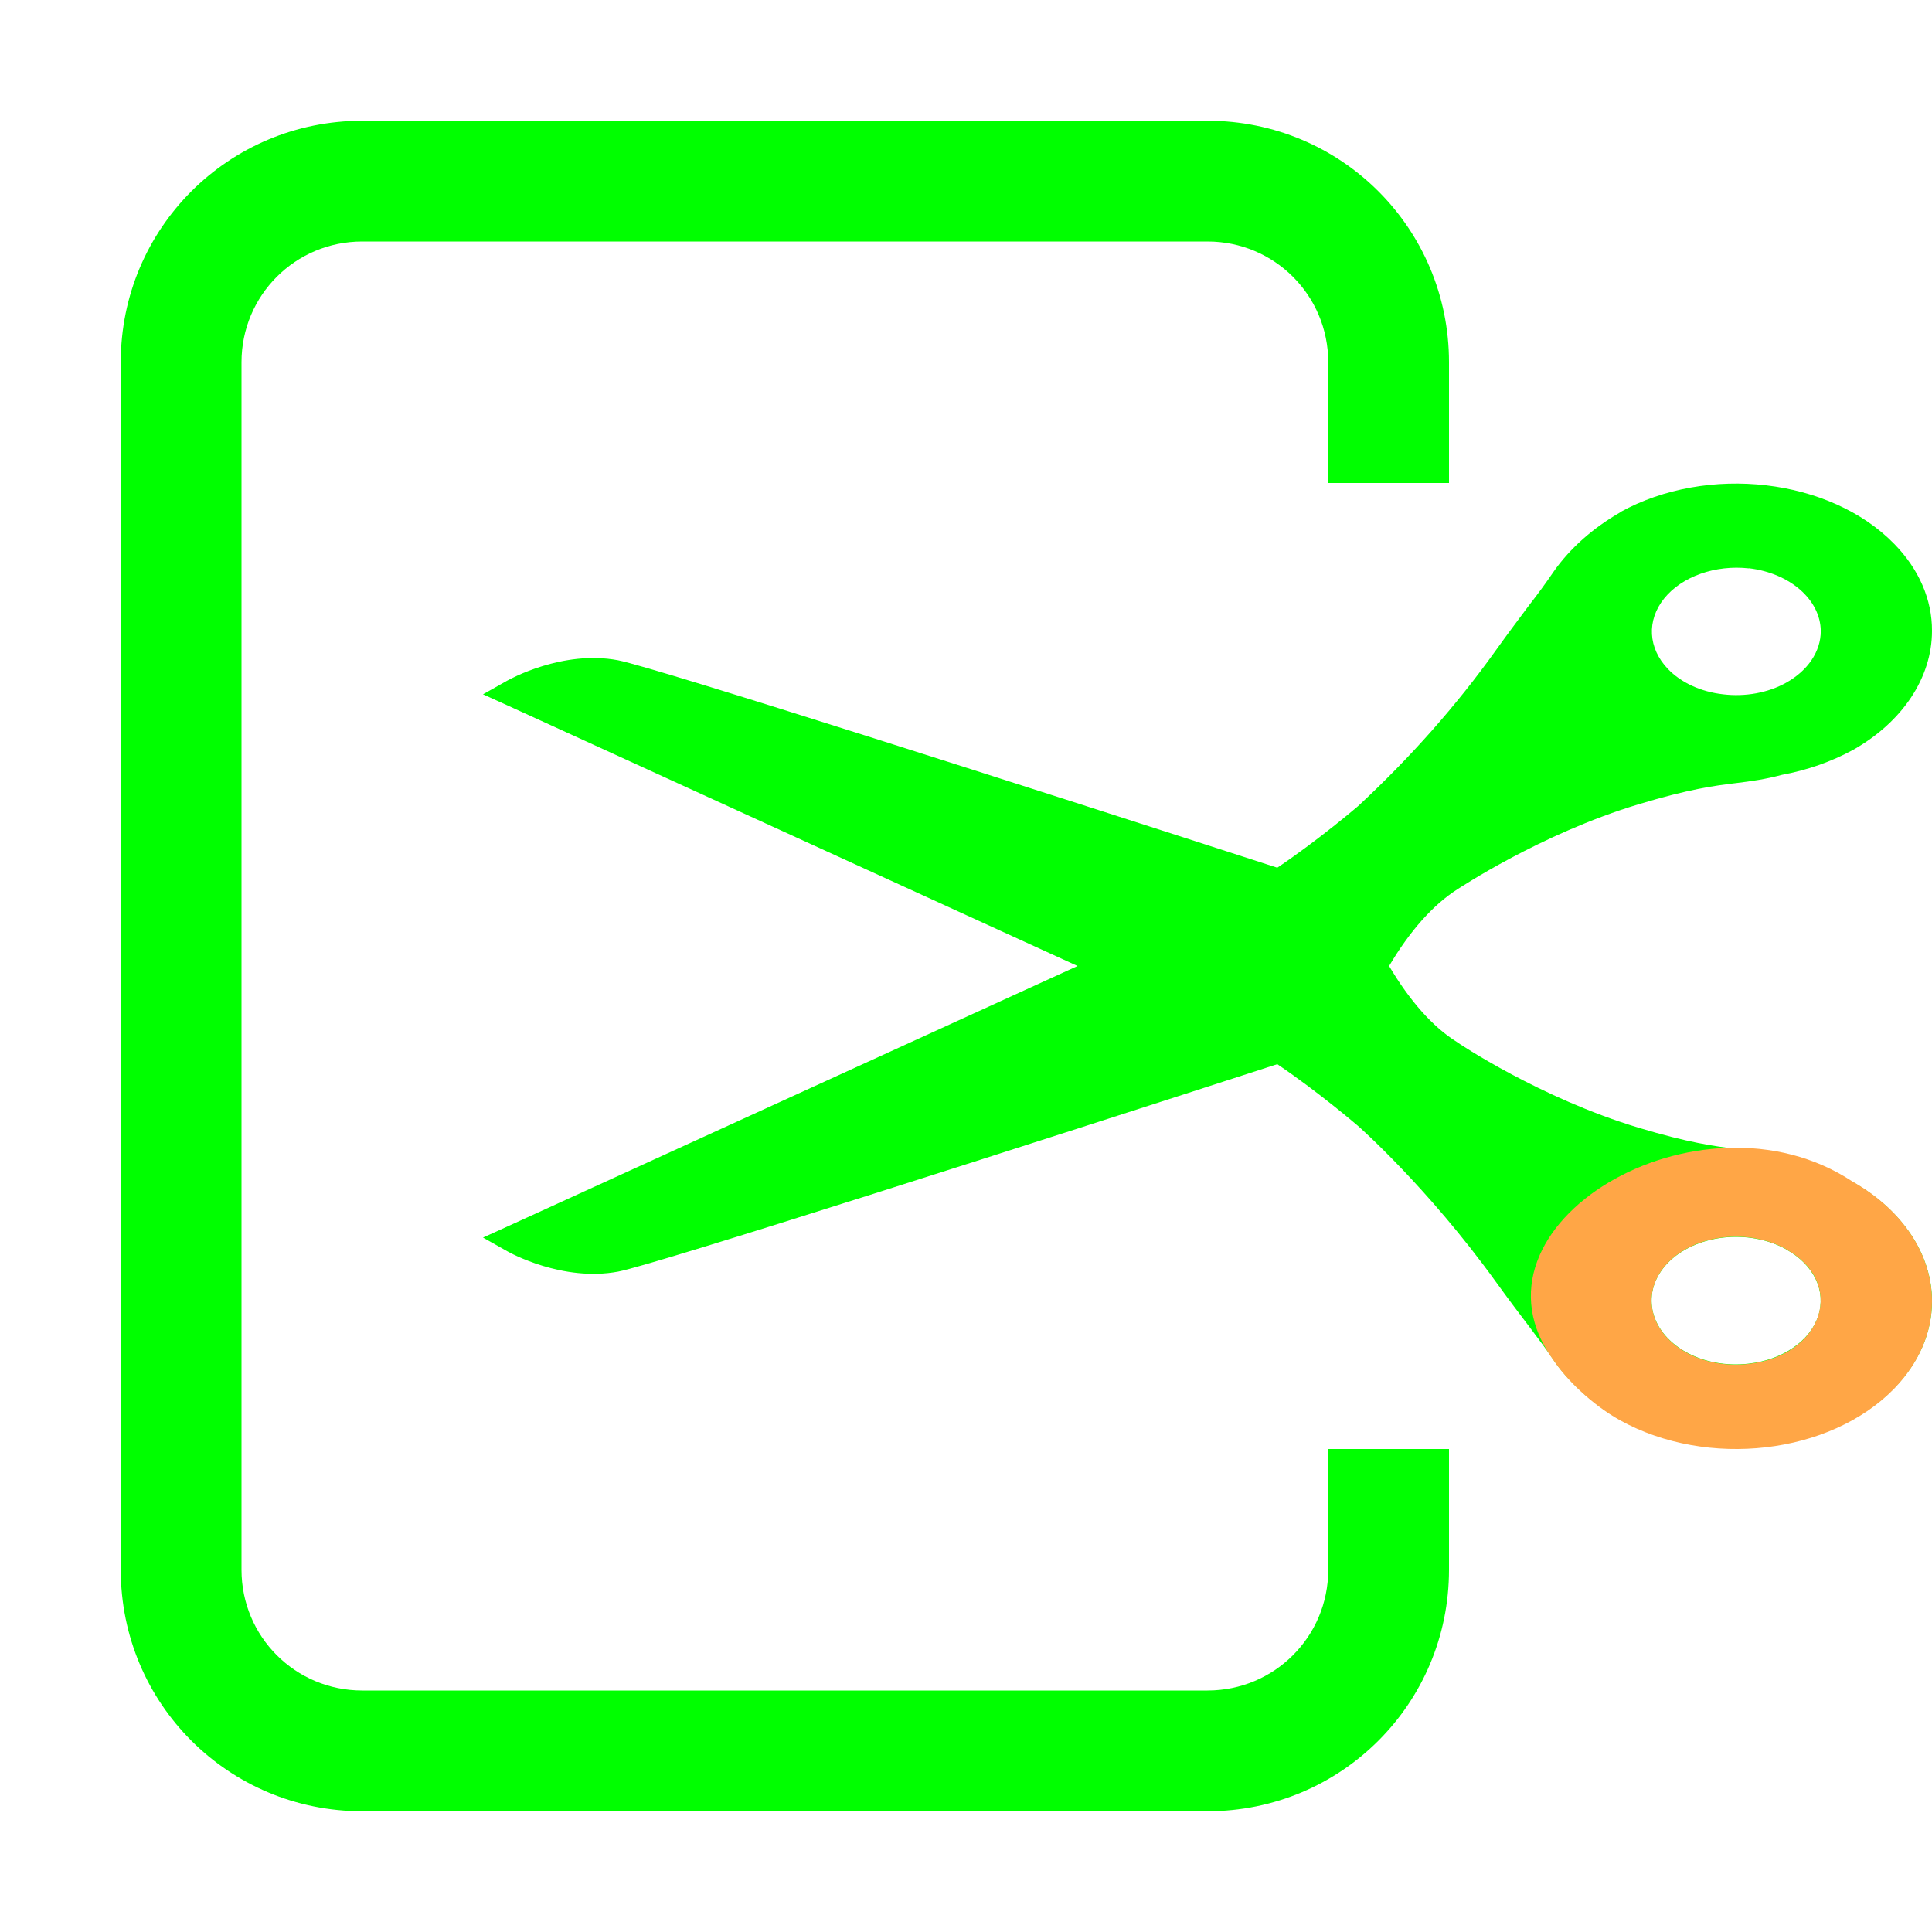
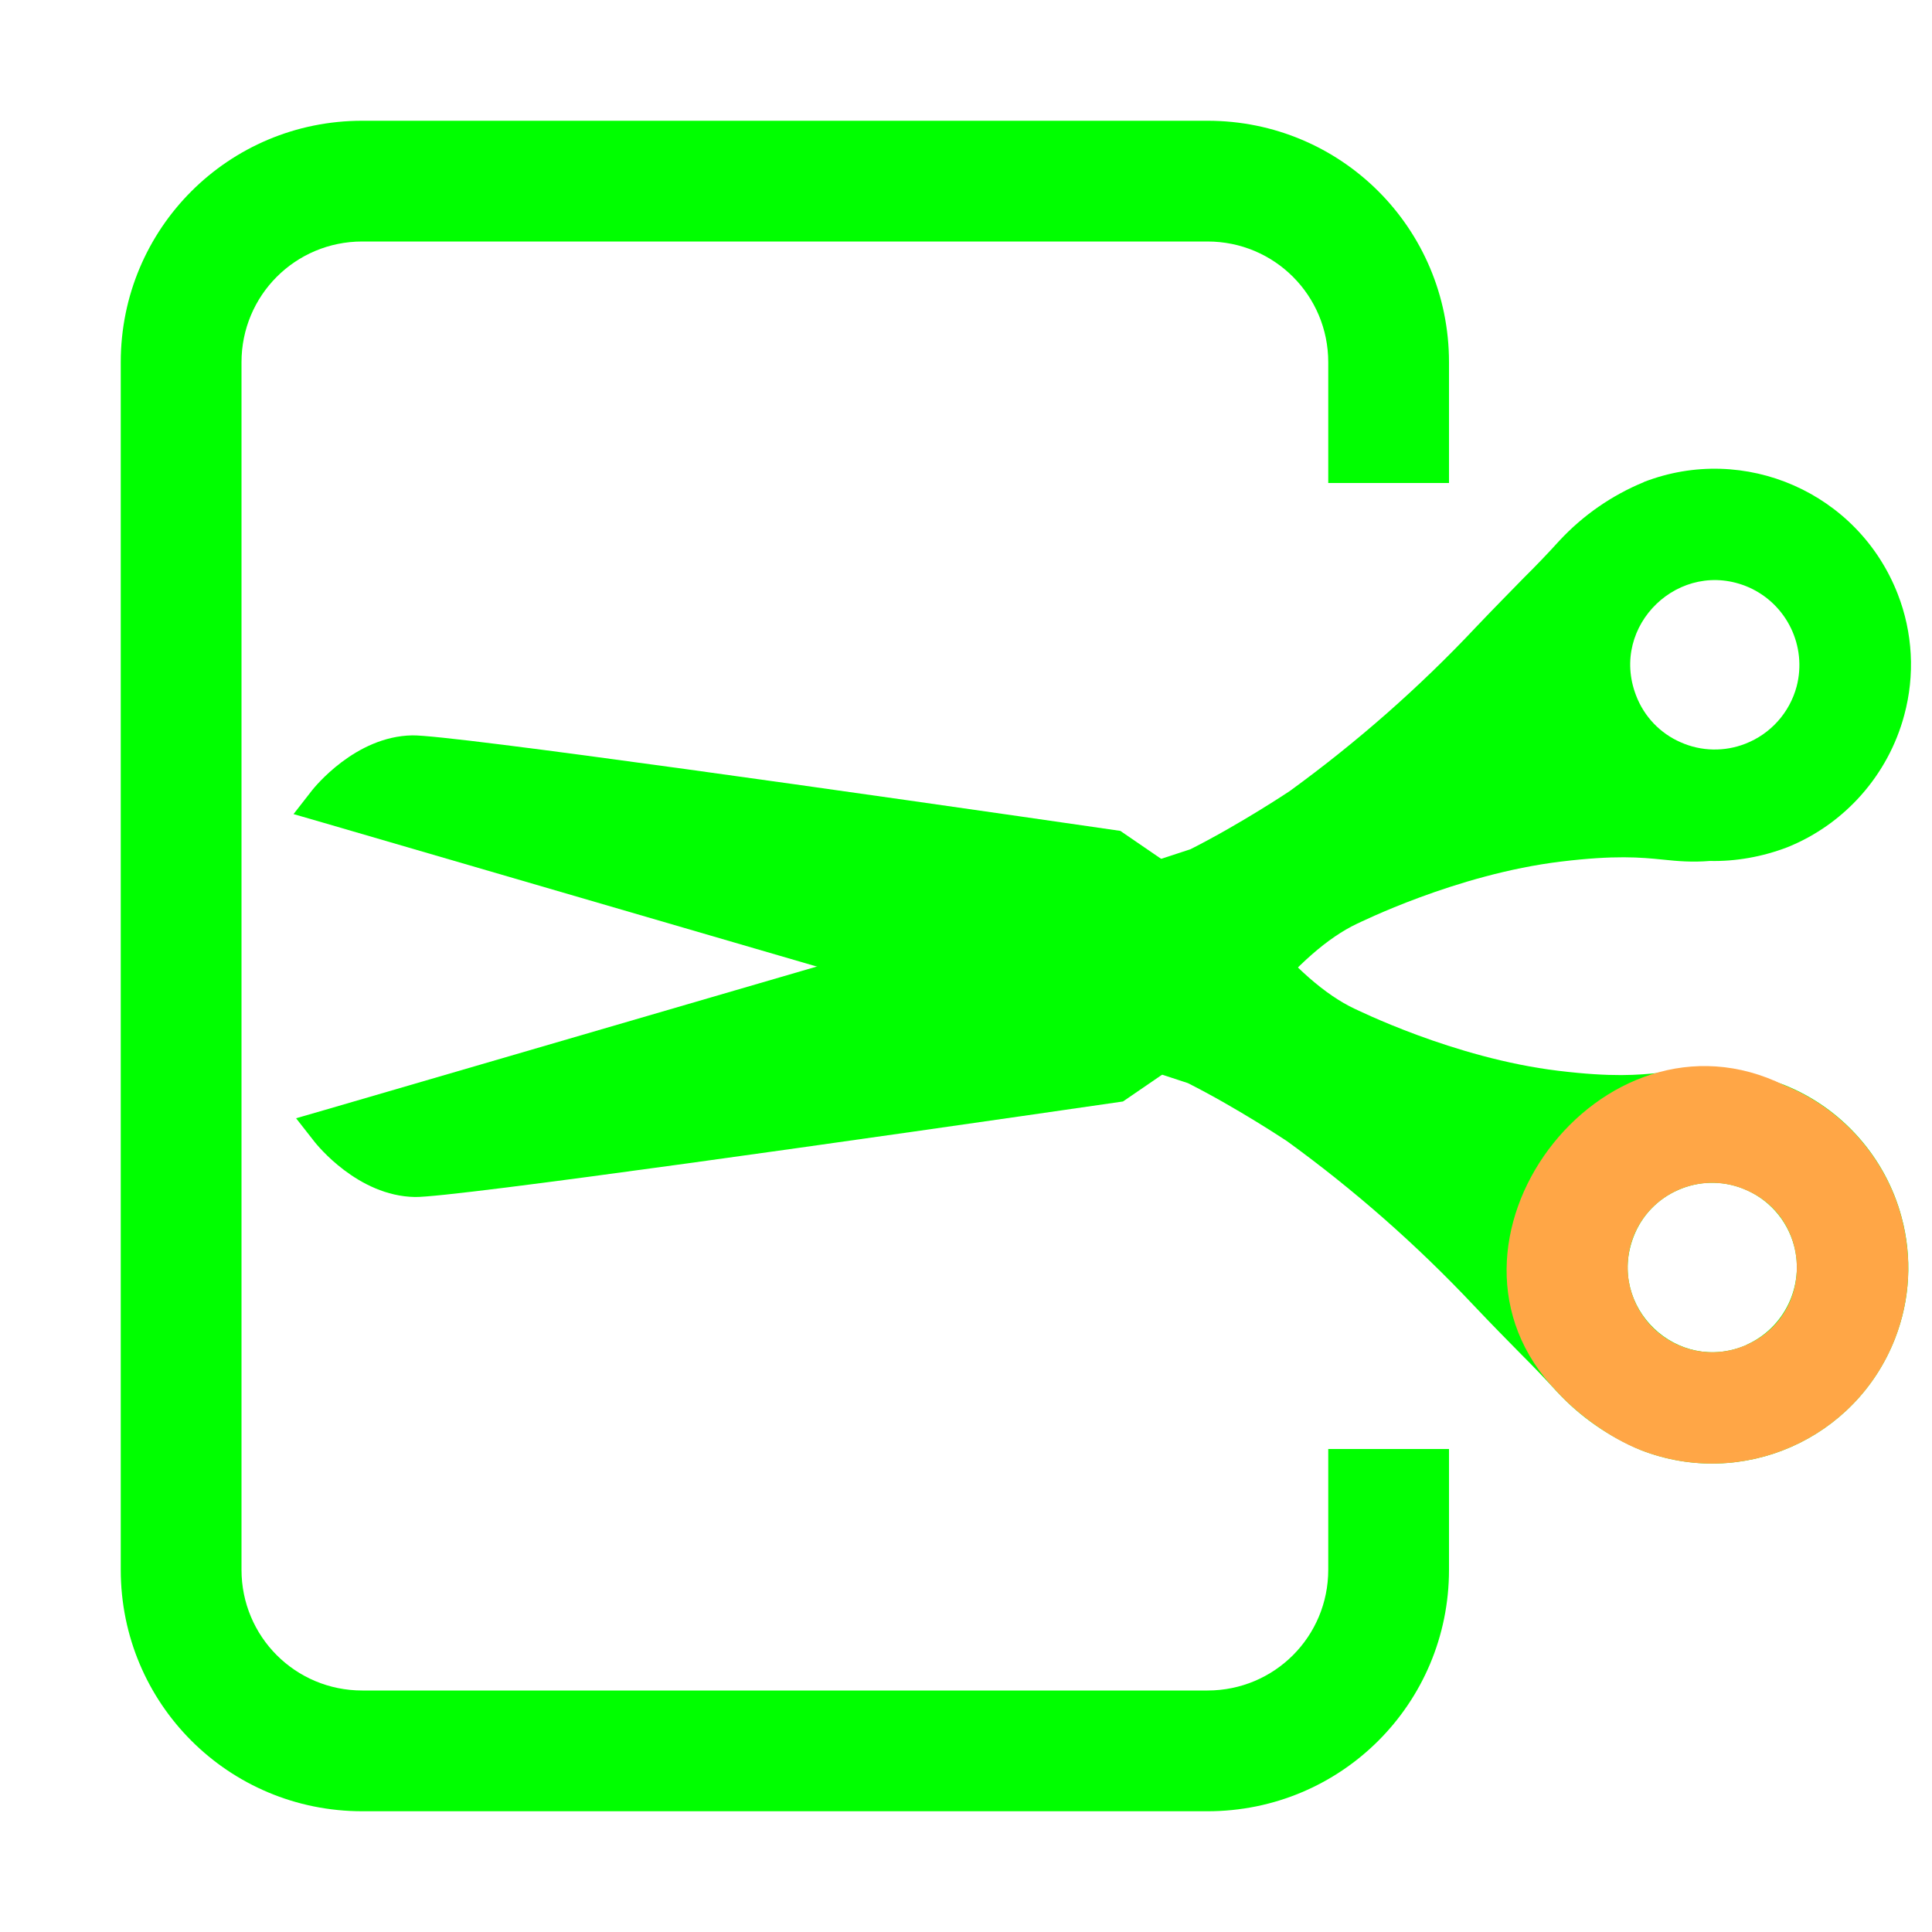
<svg xmlns="http://www.w3.org/2000/svg" width="16" height="16" enable-background="new" version="1.1" id="svg6">
  <defs id="defs10" />
-   <path d="m 13.418,4.243 a 1.99,1.498 0 0 0 -0.55,0.489 7.27,5.474 0 0 1 -0.206,0.282 C 12.586,5.117 12.494,5.237 12.387,5.387 a 10.953,8.247 0 0 1 -1.14,1.289 c -0.004,0.003 -0.32,0.275 -0.669,0.51 C 8.625,6.554 5.427,5.527 5.118,5.468 4.659,5.381 4.221,5.626 4.202,5.636 L 4,5.75 4.216,5.848 8.924,8 4.216,10.151 4,10.249 4.202,10.363 c 0.019,0.011 0.457,0.254 0.917,0.168 0.305,-0.057 3.506,-1.086 5.459,-1.718 0.35,0.237 0.664,0.508 0.667,0.51 0.006,0.005 0.579,0.51 1.142,1.291 0.107,0.148 0.199,0.27 0.277,0.372 0.085,0.114 0.154,0.204 0.205,0.281 0.099,0.147 0.305,0.356 0.549,0.491 a 1.627,1.225 0 0 0 2.27,-0.263 C 15.892,11.284 16,11.036 16,10.775 16,10.39 15.755,10.021 15.343,9.789 A 1.568,1.181 0 0 0 14.773,9.587 C 14.619,9.545 14.503,9.531 14.379,9.516 14.195,9.491 13.987,9.465 13.569,9.339 12.756,9.094 12.076,8.639 12.065,8.629 11.867,8.506 11.674,8.288 11.504,8 c 0.17,-0.288 0.363,-0.506 0.565,-0.635 0.007,-0.003 0.685,-0.458 1.5,-0.704 0.418,-0.126 0.626,-0.154 0.81,-0.176 0.123,-0.015 0.24,-0.031 0.378,-0.068 0.207,-0.038 0.41,-0.109 0.59,-0.207 C 15.757,5.978 16,5.611 16,5.225 a 1.6,1.205 0 0 0 -0.312,-0.72 1.625,1.224 0 0 0 -2.27,-0.264 m 1.066,0.465 a 0.705,0.531 0 0 1 0.595,0.52 0.706,0.532 0 0 1 -0.287,0.428 0.693,0.522 0 0 1 -0.522,0.096 0.69,0.52 0 0 1 -0.457,-0.21 0.702,0.529 0 0 1 0.671,-0.833 m -4.69,3.293 m 4.998,2.347 a 0.7,0.527 0 0 1 -0.308,0.946 0.693,0.522 0 0 1 -0.522,-0.096 0.705,0.531 0 0 1 -0.15,-0.738 0.7,0.527 0 0 1 0.98,-0.113" fill="#dedede" id="path2" style="stroke-width:1;fill:#00ff00" />
-   <path d="m3 1c-1.108 0-2 0.892-2 2v10c0 1.108 0.892 2 2 2h7c1.108 0 2-0.892 2-2v-1h-1v1c0 0.554-0.446 1-1 1h-7c-0.554 0-1-0.446-1-1v-10c0-0.554 0.446-1 1-1h7c0.554 0 1 0.446 1 1v1h1v-1c0-1.108-0.892-2-2-2h-7z" fill="#dedede" id="path4" style="fill:#00ff00" />
-   <path d="m 12.869,11.27 c 0.099,0.147 0.305,0.357 0.549,0.493 0.724,0.4 1.739,0.282 2.27,-0.264 C 15.892,11.287 16,11.038 16,10.776 16,10.389 15.755,10.019 15.343,9.786 14.076,8.946 12.045,10.15 12.869,11.27 Z m 1.923,-0.924 c 0.502,0.279 0.308,0.878 -0.308,0.949 -0.184,0.022 -0.372,-0.012 -0.522,-0.096 -0.31,-0.174 -0.377,-0.504 -0.15,-0.741 0.229,-0.236 0.668,-0.287 0.98,-0.113" fill="#dedede" id="path2-3" style="fill:#ffa646;fill-opacity:1;stroke-width:1" />
+   <path d="M 13.613,3.993 C 13.348,4.102 13.109,4.268 12.914,4.478 12.818,4.584 12.719,4.687 12.618,4.787 12.509,4.899 12.379,5.03 12.224,5.193 11.753,5.694 11.236,6.148 10.68,6.552 c -0.005,0.003 -0.404,0.27 -0.821,0.481 l -1.878,0.617 -5.287,1.541 -0.242,0.07 0.156,0.199 c 0.015,0.018 0.354,0.445 0.828,0.453 0.314,0.006 3.76,-0.486 5.864,-0.791 l 1.174,-0.804 c 0.263,-0.326 0.525,-0.555 0.764,-0.668 0.008,-0.002 0.819,-0.41 1.691,-0.515 0.447,-0.054 0.657,-0.035 0.843,-0.016 0.124,0.013 0.242,0.023 0.388,0.011 0.213,0.005 0.434,-0.034 0.641,-0.113 0.476,-0.191 0.837,-0.6 0.969,-1.094 0.09,-0.332 0.071,-0.684 -0.054,-1.004 C 15.39,4.082 14.449,3.668 13.613,3.992 m 0.87,0.872 c 0.315,0.14 0.483,0.488 0.396,0.821 -0.058,0.217 -0.216,0.393 -0.424,0.474 -0.173,0.068 -0.367,0.064 -0.537,-0.012 C 13.748,6.073 13.615,5.933 13.549,5.759 13.326,5.179 13.913,4.616 14.483,4.864" fill="#dedede" id="path2" style="fill:#00ff00;fill-opacity:1" />
+   <path d="M 13.592,12.01 C 13.327,11.9 13.088,11.735 12.893,11.524 12.797,11.419 12.698,11.316 12.597,11.215 12.488,11.104 12.358,10.973 12.203,10.809 11.732,10.309 11.215,9.854 10.659,9.451 10.654,9.448 10.255,9.181 9.838,8.97 L 7.96,8.353 2.673,6.812 2.431,6.742 2.586,6.543 c 0.015,-0.018 0.354,-0.445 0.828,-0.453 0.314,-0.006 3.76,0.486 5.864,0.791 l 1.174,0.804 c 0.263,0.326 0.525,0.555 0.764,0.668 0.008,0.002 0.819,0.41 1.691,0.515 0.447,0.054 0.657,0.035 0.843,0.016 0.124,-0.013 0.242,-0.023 0.388,-0.011 0.213,-0.005 0.434,0.034 0.641,0.113 0.476,0.191 0.837,0.6 0.969,1.094 0.09,0.332 0.071,0.684 -0.054,1.004 -0.325,0.836 -1.266,1.25 -2.102,0.926 m 0.87,-0.872 c 0.315,-0.14 0.483,-0.488 0.396,-0.821 -0.058,-0.217 -0.216,-0.393 -0.424,-0.474 -0.173,-0.068 -0.367,-0.064 -0.537,0.012 -0.17,0.074 -0.303,0.214 -0.369,0.388 -0.223,0.581 0.364,1.143 0.935,0.896" fill="#dedede" id="path2-6" style="fill:#00ff00;fill-opacity:1" />
+   <path d="m 12.893,11.523 c 0.146,0.163 0.417,0.378 0.699,0.488 0.836,0.323 1.776,-0.09 2.102,-0.925 0.125,-0.323 0.143,-0.67 0.054,-1.004 C 15.616,9.587 15.253,9.178 14.775,8.987 13.263,8.241 11.714,10.306 12.893,11.523 Z M 14.435,9.845 c 0.581,0.226 0.598,1.042 0.028,1.293 -0.17,0.076 -0.364,0.081 -0.537,0.012 C 13.566,11.008 13.388,10.603 13.527,10.243 13.667,9.881 14.074,9.703 14.434,9.844" fill="#dedede" id="path2-3" style="fill:#ffa646;fill-opacity:1" />
+   <path d="M 3,15 C 1.892,15 1,14.108 1,13 V 3 C 1,1.892 1.892,1 3,1 h 7 c 1.108,0 2,0.892 2,2 V 4 H 11 V 3 C 11,2.446 10.554,2 10,2 H 3 C 2.446,2 2,2.446 2,3 v 10 c 0,0.554 0.446,1 1,1 h 7 c 0.554,0 1,-0.446 1,-1 v -1 h 1 v 1 c 0,1.108 -0.892,2 -2,2 z" fill="#dedede" id="path4" style="fill:#00ff00;fill-opacity:1" />
</svg>
